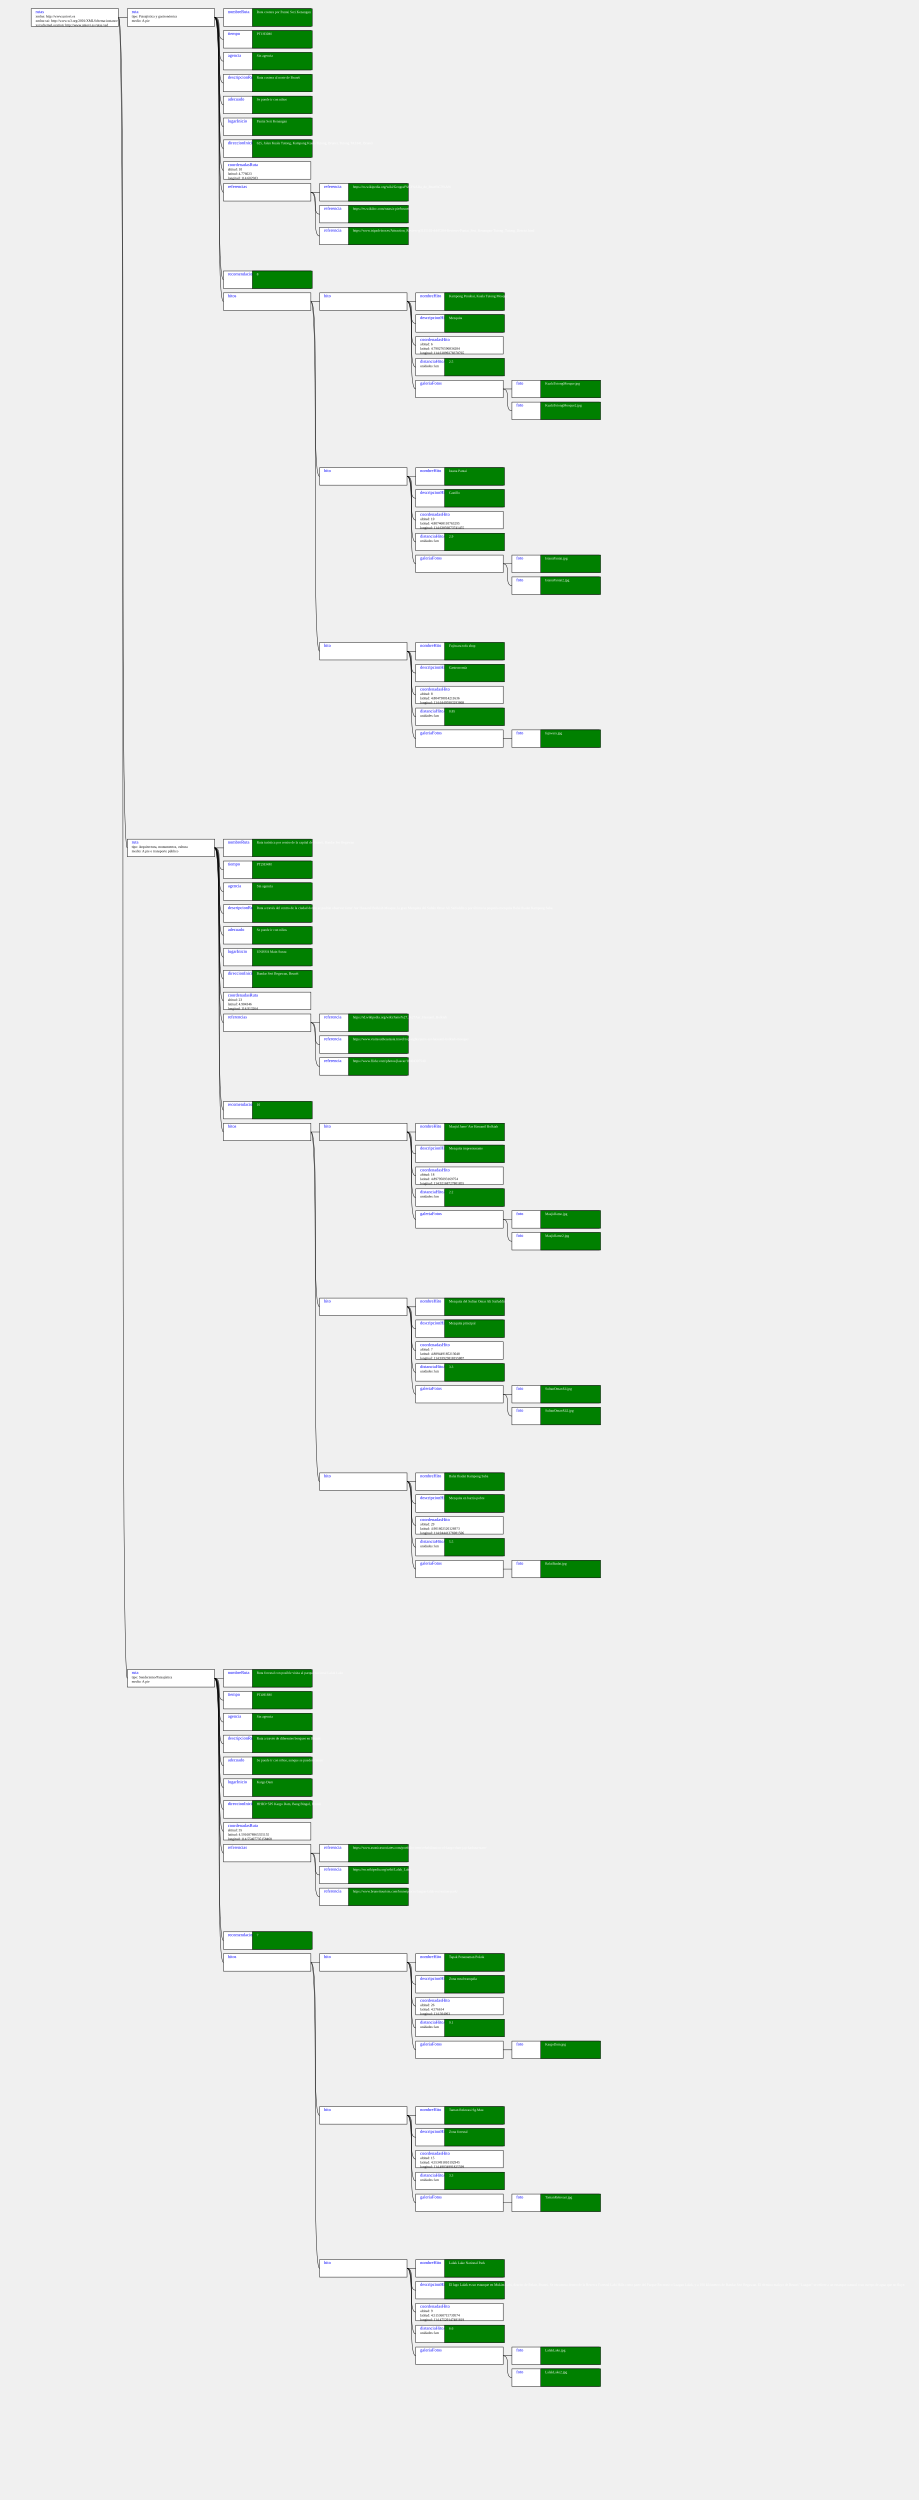
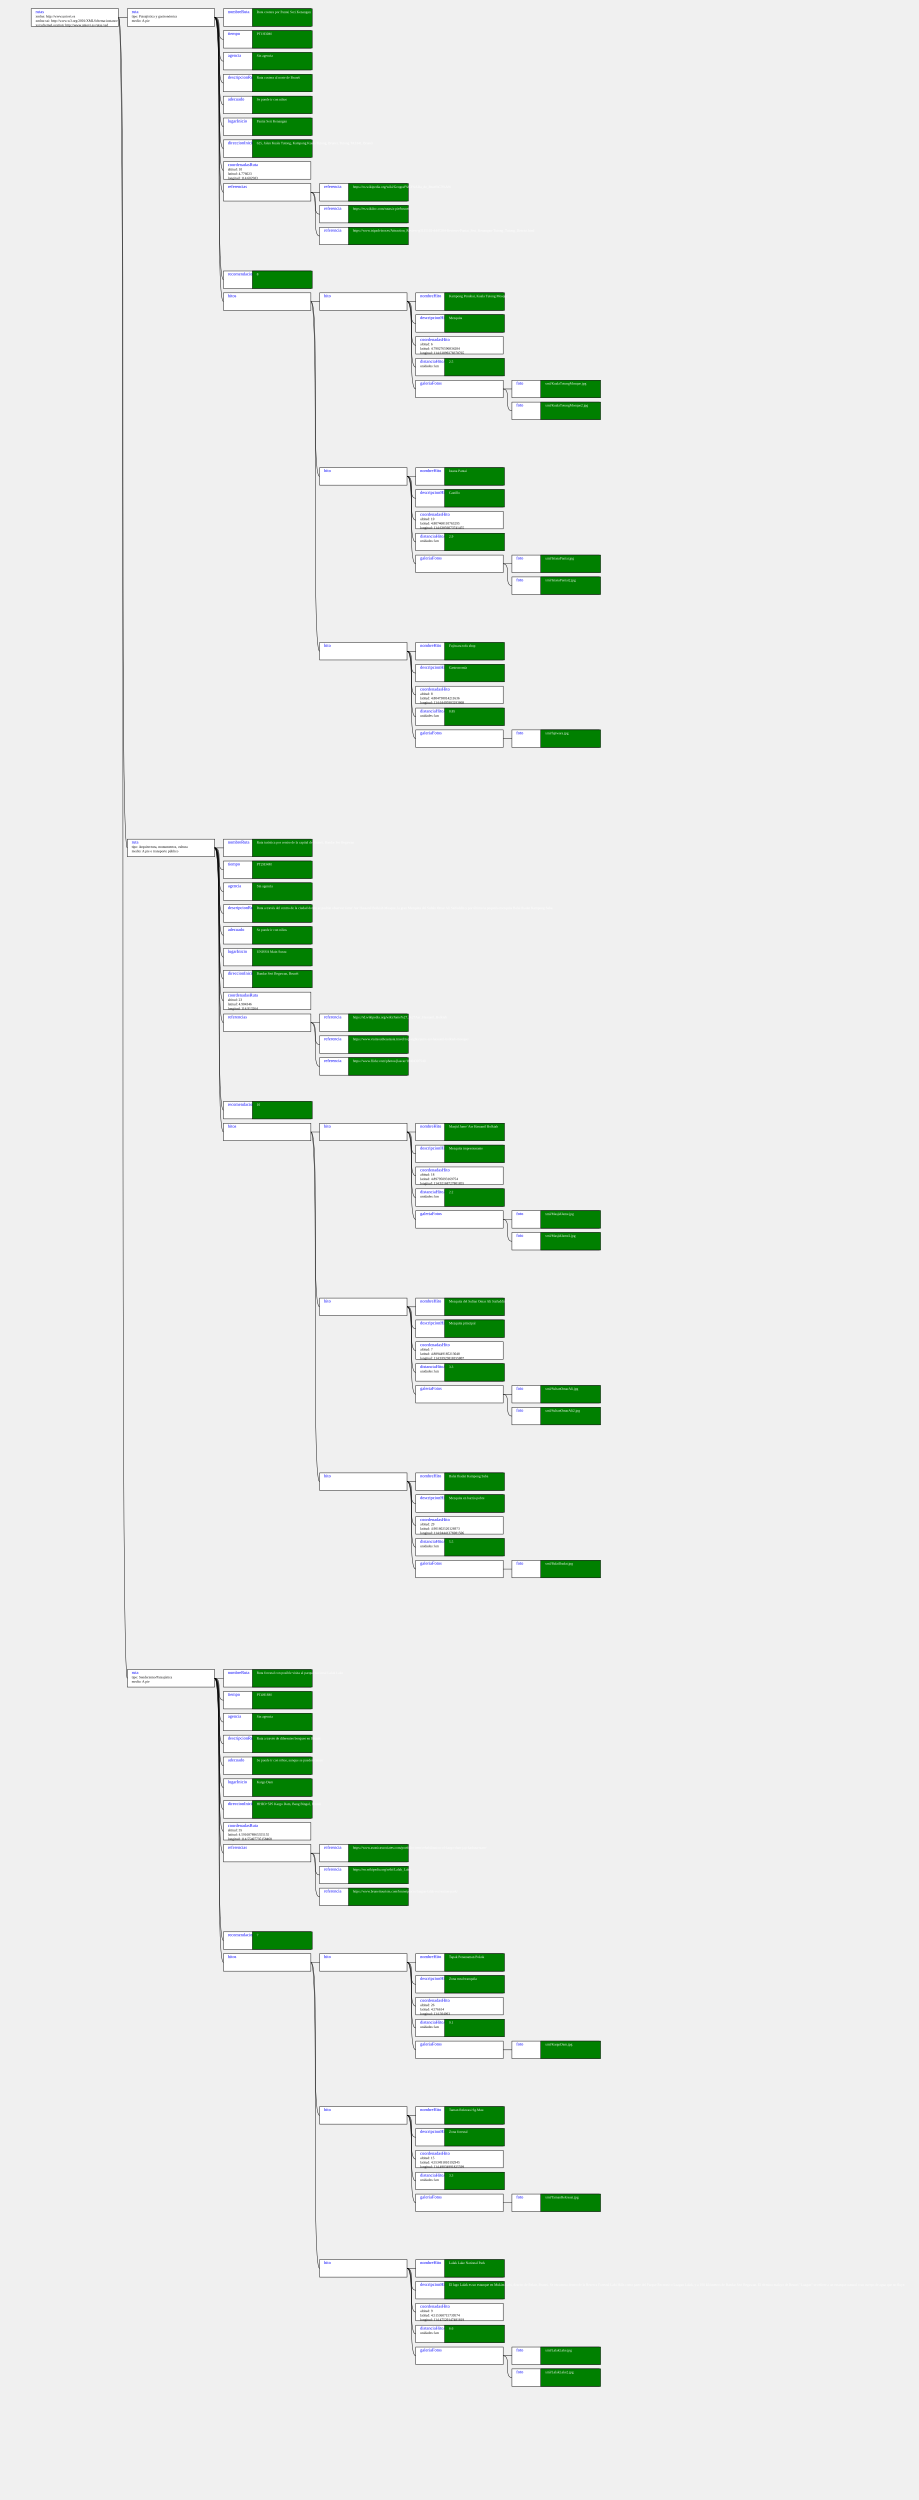
<svg xmlns="http://www.w3.org/2000/svg" width="auto" height="5720" style="overflow:visible " version="1.1">
  <rect x="20" y="20" width="200" height="40" style="fill:white;stroke:black;stroke-width:1" />
  <text x="30" y="30" font-size="10" style="fill:blue">rutas</text>
  <text x="30" y="40" font-size="8" style="fill:black">xmlns: http://www.uniovi.es</text>
  <text x="30" y="50" font-size="8" style="fill:black">xmlns:xsi: http://www.w3.org/2001/XMLSchema-instance</text>
  <text x="30" y="60" font-size="8" style="fill:black">xsi:schemaLocation: http://www.uniovi.es rutas.xsd</text>
  <rect x="240" y="20" width="200" height="40" style="fill:white;stroke:black;stroke-width:1" />
  <text x="250" y="30" font-size="10" style="fill:blue">ruta</text>
  <path d="M220 40 C240 40 220 40 240 40" style="fill:transparent;stroke:black" />
  <text x="250" y="40" font-size="8" style="fill:black">tipo: Paisajística y gastronómica</text>
  <text x="250" y="50" font-size="8" style="fill:black">medio: A pie</text>
  <rect x="460" y="20" width="200" height="40" style="fill:white;stroke:black;stroke-width:1" />
  <text x="470" y="30" font-size="10" style="fill:blue">nombreRuta</text>
  <path d="M440 40 C460 40 440 40 460 40" style="fill:transparent;stroke:black" />
  <rect x="526" y="20" width="137" height="40" style="fill:green;stroke:black;stroke-width:1" />
  <text x="536" y="30" font-size="8" style="fill:white">Ruta costera por Pantai Seri Kenangan</text>
  <rect x="460" y="70" width="200" height="40" style="fill:white;stroke:black;stroke-width:1" />
  <text x="470" y="80" font-size="10" style="fill:blue">tiempo</text>
  <path d="M440 40 C460 40 440 90 460 90" style="fill:transparent;stroke:black" />
  <rect x="526" y="70" width="137" height="40" style="fill:green;stroke:black;stroke-width:1" />
  <text x="536" y="80" font-size="8" style="fill:white">PT1H30M</text>
  <rect x="460" y="120" width="200" height="40" style="fill:white;stroke:black;stroke-width:1" />
  <text x="470" y="130" font-size="10" style="fill:blue">agencia</text>
  <path d="M440 40 C460 40 440 140 460 140" style="fill:transparent;stroke:black" />
  <rect x="526" y="120" width="137" height="40" style="fill:green;stroke:black;stroke-width:1" />
  <text x="536" y="130" font-size="8" style="fill:white">Sin agencia</text>
  <rect x="460" y="170" width="200" height="40" style="fill:white;stroke:black;stroke-width:1" />
  <text x="470" y="180" font-size="10" style="fill:blue">descripcionRuta</text>
  <path d="M440 40 C460 40 440 190 460 190" style="fill:transparent;stroke:black" />
  <rect x="526" y="170" width="137" height="40" style="fill:green;stroke:black;stroke-width:1" />
  <text x="536" y="180" font-size="8" style="fill:white">Ruta costera al norte de Brunéi</text>
  <rect x="460" y="220" width="200" height="40" style="fill:white;stroke:black;stroke-width:1" />
  <text x="470" y="230" font-size="10" style="fill:blue">adecuado</text>
  <path d="M440 40 C460 40 440 240 460 240" style="fill:transparent;stroke:black" />
  <rect x="526" y="220" width="137" height="40" style="fill:green;stroke:black;stroke-width:1" />
  <text x="536" y="230" font-size="8" style="fill:white">Se puede ir con niños</text>
  <rect x="460" y="270" width="200" height="40" style="fill:white;stroke:black;stroke-width:1" />
  <text x="470" y="280" font-size="10" style="fill:blue">lugarInicio</text>
  <path d="M440 40 C460 40 440 290 460 290" style="fill:transparent;stroke:black" />
  <rect x="526" y="270" width="137" height="40" style="fill:green;stroke:black;stroke-width:1" />
  <text x="536" y="280" font-size="8" style="fill:white">Pantai Seri Kenangan</text>
  <rect x="460" y="320" width="200" height="40" style="fill:white;stroke:black;stroke-width:1" />
  <text x="470" y="330" font-size="10" style="fill:blue">direccionInicio</text>
  <path d="M440 40 C460 40 440 340 460 340" style="fill:transparent;stroke:black" />
  <rect x="526" y="320" width="137" height="40" style="fill:green;stroke:black;stroke-width:1" />
  <text x="536" y="330" font-size="8" style="fill:white">625, Jalan Kuala Tutong, Kampong Kuala Tutong, Brunei, Tutong TA3341, Brunéi</text>
  <rect x="460" y="370" width="200" height="40" style="fill:white;stroke:black;stroke-width:1" />
  <text x="470" y="380" font-size="10" style="fill:blue">coordenadasRuta</text>
  <path d="M440 40 C460 40 440 390 460 390" style="fill:transparent;stroke:black" />
  <text x="470" y="390" font-size="8" style="fill:black">altitud: 10</text>
  <text x="470" y="400" font-size="8" style="fill:black">latitud: 4.776023</text>
  <text x="470" y="410" font-size="8" style="fill:black">longitud: 114.602583</text>
  <rect x="460" y="420" width="200" height="40" style="fill:white;stroke:black;stroke-width:1" />
  <text x="470" y="430" font-size="10" style="fill:blue">referencias</text>
  <path d="M440 40 C460 40 440 440 460 440" style="fill:transparent;stroke:black" />
  <rect x="680" y="420" width="200" height="40" style="fill:white;stroke:black;stroke-width:1" />
  <text x="690" y="430" font-size="10" style="fill:blue">referencia</text>
  <path d="M660 440 C680 440 660 440 680 440" style="fill:transparent;stroke:black" />
  <rect x="746" y="420" width="137" height="40" style="fill:green;stroke:black;stroke-width:1" />
  <text x="756" y="430" font-size="8" style="fill:white">https://es.wikipedia.org/wiki/Geograf%C3%ADa_de_Brun%C3%A9i</text>
  <rect x="680" y="470" width="200" height="40" style="fill:white;stroke:black;stroke-width:1" />
  <text x="690" y="480" font-size="10" style="fill:blue">referencia</text>
  <path d="M660 440 C680 440 660 490 680 490" style="fill:transparent;stroke:black" />
  <rect x="746" y="470" width="137" height="40" style="fill:green;stroke:black;stroke-width:1" />
  <text x="756" y="480" font-size="8" style="fill:white">https://es.wikiloc.com/rutas/a-pie/brunei</text>
  <rect x="680" y="520" width="200" height="40" style="fill:white;stroke:black;stroke-width:1" />
  <text x="690" y="530" font-size="10" style="fill:blue">referencia</text>
  <path d="M660 440 C680 440 660 540 680 540" style="fill:transparent;stroke:black" />
  <rect x="746" y="520" width="137" height="40" style="fill:green;stroke:black;stroke-width:1" />
  <text x="756" y="530" font-size="8" style="fill:white">https://www.tripadvisor.es/Attraction_Review-g3135192-d447284-Reviews-Pantai_Seri_Kenangan-Tutong_Tutong_District.html</text>
  <rect x="460" y="620" width="200" height="40" style="fill:white;stroke:black;stroke-width:1" />
  <text x="470" y="630" font-size="10" style="fill:blue">recomendacion</text>
  <path d="M440 40 C460 40 440 640 460 640" style="fill:transparent;stroke:black" />
  <rect x="526" y="620" width="137" height="40" style="fill:green;stroke:black;stroke-width:1" />
  <text x="536" y="630" font-size="8" style="fill:white">8</text>
  <rect x="460" y="670" width="200" height="40" style="fill:white;stroke:black;stroke-width:1" />
  <text x="470" y="680" font-size="10" style="fill:blue">hitos</text>
  <path d="M440 40 C460 40 440 690 460 690" style="fill:transparent;stroke:black" />
  <rect x="680" y="670" width="200" height="40" style="fill:white;stroke:black;stroke-width:1" />
  <text x="690" y="680" font-size="10" style="fill:blue">hito</text>
  <path d="M660 690 C680 690 660 690 680 690" style="fill:transparent;stroke:black" />
  <rect x="900" y="670" width="200" height="40" style="fill:white;stroke:black;stroke-width:1" />
  <text x="910" y="680" font-size="10" style="fill:blue">nombreHito</text>
  <path d="M880 690 C900 690 880 690 900 690" style="fill:transparent;stroke:black" />
  <rect x="966" y="670" width="137" height="40" style="fill:green;stroke:black;stroke-width:1" />
  <text x="976" y="680" font-size="8" style="fill:white">Kampong Penabai, Kuala Tutong Mosque</text>
  <rect x="900" y="720" width="200" height="40" style="fill:white;stroke:black;stroke-width:1" />
  <text x="910" y="730" font-size="10" style="fill:blue">descripcionHito</text>
  <path d="M880 690 C900 690 880 740 900 740" style="fill:transparent;stroke:black" />
  <rect x="966" y="720" width="137" height="40" style="fill:green;stroke:black;stroke-width:1" />
  <text x="976" y="730" font-size="8" style="fill:white">Mezquita</text>
  <rect x="900" y="770" width="200" height="40" style="fill:white;stroke:black;stroke-width:1" />
  <text x="910" y="780" font-size="10" style="fill:blue">coordenadasHito</text>
  <path d="M880 690 C900 690 880 790 900 790" style="fill:transparent;stroke:black" />
  <text x="910" y="790" font-size="8" style="fill:black">altitud: 6</text>
  <text x="910" y="800" font-size="8" style="fill:black">latitud: 4.790276596834284</text>
  <text x="910" y="810" font-size="8" style="fill:black">longitud: 114.61899278378765</text>
  <rect x="900" y="820" width="200" height="40" style="fill:white;stroke:black;stroke-width:1" />
  <text x="910" y="830" font-size="10" style="fill:blue">distanciaHitoAnterior</text>
  <path d="M880 690 C900 690 880 840 900 840" style="fill:transparent;stroke:black" />
  <text x="910" y="840" font-size="8" style="fill:black">unidades: km</text>
  <rect x="966" y="820" width="137" height="40" style="fill:green;stroke:black;stroke-width:1" />
  <text x="976" y="830" font-size="8" style="fill:white">2.5</text>
  <rect x="900" y="870" width="200" height="40" style="fill:white;stroke:black;stroke-width:1" />
  <text x="910" y="880" font-size="10" style="fill:blue">galeriaFotos</text>
  <path d="M880 690 C900 690 880 890 900 890" style="fill:transparent;stroke:black" />
  <rect x="1120" y="870" width="200" height="40" style="fill:white;stroke:black;stroke-width:1" />
  <text x="1130" y="880" font-size="10" style="fill:blue">foto</text>
  <path d="M1100 890 C1120 890 1100 890 1120 890" style="fill:transparent;stroke:black" />
  <rect x="1186" y="870" width="137" height="40" style="fill:green;stroke:black;stroke-width:1" />
-   <text x="1196" y="880" font-size="8" style="fill:white">KualaTotongMosque.jpg</text>
+   <text x="1196" y="880" font-size="8" style="fill:white">xml/KualaTotongMosque.jpg</text>
  <rect x="1120" y="920" width="200" height="40" style="fill:white;stroke:black;stroke-width:1" />
  <text x="1130" y="930" font-size="10" style="fill:blue">foto</text>
  <path d="M1100 890 C1120 890 1100 940 1120 940" style="fill:transparent;stroke:black" />
  <rect x="1186" y="920" width="137" height="40" style="fill:green;stroke:black;stroke-width:1" />
-   <text x="1196" y="930" font-size="8" style="fill:white">KualaTotongMosque2.jpg</text>
+   <text x="1196" y="930" font-size="8" style="fill:white">xml/KualaTotongMosque2.jpg</text>
  <rect x="680" y="1070" width="200" height="40" style="fill:white;stroke:black;stroke-width:1" />
  <text x="690" y="1080" font-size="10" style="fill:blue">hito</text>
  <path d="M660 690 C680 690 660 1090 680 1090" style="fill:transparent;stroke:black" />
  <rect x="900" y="1070" width="200" height="40" style="fill:white;stroke:black;stroke-width:1" />
  <text x="910" y="1080" font-size="10" style="fill:blue">nombreHito</text>
  <path d="M880 1090 C900 1090 880 1090 900 1090" style="fill:transparent;stroke:black" />
  <rect x="966" y="1070" width="137" height="40" style="fill:green;stroke:black;stroke-width:1" />
  <text x="976" y="1080" font-size="8" style="fill:white">Istana Pantai</text>
  <rect x="900" y="1120" width="200" height="40" style="fill:white;stroke:black;stroke-width:1" />
  <text x="910" y="1130" font-size="10" style="fill:blue">descripcionHito</text>
  <path d="M880 1090 C900 1090 880 1140 900 1140" style="fill:transparent;stroke:black" />
  <rect x="966" y="1120" width="137" height="40" style="fill:green;stroke:black;stroke-width:1" />
  <text x="976" y="1130" font-size="8" style="fill:white">Castillo</text>
  <rect x="900" y="1170" width="200" height="40" style="fill:white;stroke:black;stroke-width:1" />
  <text x="910" y="1180" font-size="10" style="fill:blue">coordenadasHito</text>
  <path d="M880 1090 C900 1090 880 1190 900 1190" style="fill:transparent;stroke:black" />
  <text x="910" y="1190" font-size="8" style="fill:black">altitud: 10</text>
  <text x="910" y="1200" font-size="8" style="fill:black">latitud: 4.807468110763295</text>
  <text x="910" y="1210" font-size="8" style="fill:black">longitud: 114.63856073741455</text>
  <rect x="900" y="1220" width="200" height="40" style="fill:white;stroke:black;stroke-width:1" />
  <text x="910" y="1230" font-size="10" style="fill:blue">distanciaHitoAnterior</text>
  <path d="M880 1090 C900 1090 880 1240 900 1240" style="fill:transparent;stroke:black" />
  <text x="910" y="1240" font-size="8" style="fill:black">unidades: km</text>
  <rect x="966" y="1220" width="137" height="40" style="fill:green;stroke:black;stroke-width:1" />
  <text x="976" y="1230" font-size="8" style="fill:white">2.9</text>
  <rect x="900" y="1270" width="200" height="40" style="fill:white;stroke:black;stroke-width:1" />
  <text x="910" y="1280" font-size="10" style="fill:blue">galeriaFotos</text>
  <path d="M880 1090 C900 1090 880 1290 900 1290" style="fill:transparent;stroke:black" />
  <rect x="1120" y="1270" width="200" height="40" style="fill:white;stroke:black;stroke-width:1" />
  <text x="1130" y="1280" font-size="10" style="fill:blue">foto</text>
  <path d="M1100 1290 C1120 1290 1100 1290 1120 1290" style="fill:transparent;stroke:black" />
  <rect x="1186" y="1270" width="137" height="40" style="fill:green;stroke:black;stroke-width:1" />
-   <text x="1196" y="1280" font-size="8" style="fill:white">IstanaPantai.jpg</text>
+   <text x="1196" y="1280" font-size="8" style="fill:white">xml/IstanaPantai.jpg</text>
  <rect x="1120" y="1320" width="200" height="40" style="fill:white;stroke:black;stroke-width:1" />
  <text x="1130" y="1330" font-size="10" style="fill:blue">foto</text>
  <path d="M1100 1290 C1120 1290 1100 1340 1120 1340" style="fill:transparent;stroke:black" />
  <rect x="1186" y="1320" width="137" height="40" style="fill:green;stroke:black;stroke-width:1" />
-   <text x="1196" y="1330" font-size="8" style="fill:white">IstanaPantai2.jpg</text>
+   <text x="1196" y="1330" font-size="8" style="fill:white">xml/IstanaPantai2.jpg</text>
  <rect x="680" y="1470" width="200" height="40" style="fill:white;stroke:black;stroke-width:1" />
  <text x="690" y="1480" font-size="10" style="fill:blue">hito</text>
  <path d="M660 690 C680 690 660 1490 680 1490" style="fill:transparent;stroke:black" />
  <rect x="900" y="1470" width="200" height="40" style="fill:white;stroke:black;stroke-width:1" />
  <text x="910" y="1480" font-size="10" style="fill:blue">nombreHito</text>
  <path d="M880 1490 C900 1490 880 1490 900 1490" style="fill:transparent;stroke:black" />
  <rect x="966" y="1470" width="137" height="40" style="fill:green;stroke:black;stroke-width:1" />
  <text x="976" y="1480" font-size="8" style="fill:white">Fujiwara tofu shop</text>
  <rect x="900" y="1520" width="200" height="40" style="fill:white;stroke:black;stroke-width:1" />
  <text x="910" y="1530" font-size="10" style="fill:blue">descripcionHito</text>
  <path d="M880 1490 C900 1490 880 1540 900 1540" style="fill:transparent;stroke:black" />
  <rect x="966" y="1520" width="137" height="40" style="fill:green;stroke:black;stroke-width:1" />
  <text x="976" y="1530" font-size="8" style="fill:white">Gastronomía</text>
  <rect x="900" y="1570" width="200" height="40" style="fill:white;stroke:black;stroke-width:1" />
  <text x="910" y="1580" font-size="10" style="fill:blue">coordenadasHito</text>
  <path d="M880 1490 C900 1490 880 1590 900 1590" style="fill:transparent;stroke:black" />
  <text x="910" y="1590" font-size="8" style="fill:black">altitud: 8</text>
  <text x="910" y="1600" font-size="8" style="fill:black">latitud: 4.804738014211636</text>
  <text x="910" y="1610" font-size="8" style="fill:black">longitud: 114.64495983293868</text>
  <rect x="900" y="1620" width="200" height="40" style="fill:white;stroke:black;stroke-width:1" />
  <text x="910" y="1630" font-size="10" style="fill:blue">distanciaHitoAnterior</text>
  <path d="M880 1490 C900 1490 880 1640 900 1640" style="fill:transparent;stroke:black" />
  <text x="910" y="1640" font-size="8" style="fill:black">unidades: km</text>
  <rect x="966" y="1620" width="137" height="40" style="fill:green;stroke:black;stroke-width:1" />
  <text x="976" y="1630" font-size="8" style="fill:white">0.85</text>
  <rect x="900" y="1670" width="200" height="40" style="fill:white;stroke:black;stroke-width:1" />
  <text x="910" y="1680" font-size="10" style="fill:blue">galeriaFotos</text>
  <path d="M880 1490 C900 1490 880 1690 900 1690" style="fill:transparent;stroke:black" />
  <rect x="1120" y="1670" width="200" height="40" style="fill:white;stroke:black;stroke-width:1" />
  <text x="1130" y="1680" font-size="10" style="fill:blue">foto</text>
  <path d="M1100 1690 C1120 1690 1100 1690 1120 1690" style="fill:transparent;stroke:black" />
  <rect x="1186" y="1670" width="137" height="40" style="fill:green;stroke:black;stroke-width:1" />
-   <text x="1196" y="1680" font-size="8" style="fill:white">fujiwara.jpg</text>
+   <text x="1196" y="1680" font-size="8" style="fill:white">xml/fujiwara.jpg</text>
  <rect x="240" y="1920" width="200" height="40" style="fill:white;stroke:black;stroke-width:1" />
  <text x="250" y="1930" font-size="10" style="fill:blue">ruta</text>
  <path d="M220 40 C240 40 220 1940 240 1940" style="fill:transparent;stroke:black" />
  <text x="250" y="1940" font-size="8" style="fill:black">tipo: Arquitectura, monumentos, cultura</text>
  <text x="250" y="1950" font-size="8" style="fill:black">medio: A pie o transporte público</text>
  <rect x="460" y="1920" width="200" height="40" style="fill:white;stroke:black;stroke-width:1" />
  <text x="470" y="1930" font-size="10" style="fill:blue">nombreRuta</text>
  <path d="M440 1940 C460 1940 440 1940 460 1940" style="fill:transparent;stroke:black" />
  <rect x="526" y="1920" width="137" height="40" style="fill:green;stroke:black;stroke-width:1" />
  <text x="536" y="1930" font-size="8" style="fill:white">Ruta turística por centro de la capital de Brunéi, Bandar Ser Begawan</text>
  <rect x="460" y="1970" width="200" height="40" style="fill:white;stroke:black;stroke-width:1" />
  <text x="470" y="1980" font-size="10" style="fill:blue">tiempo</text>
  <path d="M440 1940 C460 1940 440 1990 460 1990" style="fill:transparent;stroke:black" />
  <rect x="526" y="1970" width="137" height="40" style="fill:green;stroke:black;stroke-width:1" />
  <text x="536" y="1980" font-size="8" style="fill:white">PT2H34M</text>
  <rect x="460" y="2020" width="200" height="40" style="fill:white;stroke:black;stroke-width:1" />
  <text x="470" y="2030" font-size="10" style="fill:blue">agencia</text>
  <path d="M440 1940 C460 1940 440 2040 460 2040" style="fill:transparent;stroke:black" />
  <rect x="526" y="2020" width="137" height="40" style="fill:green;stroke:black;stroke-width:1" />
  <text x="536" y="2030" font-size="8" style="fill:white">Sin agencia</text>
  <rect x="460" y="2070" width="200" height="40" style="fill:white;stroke:black;stroke-width:1" />
  <text x="470" y="2080" font-size="10" style="fill:blue">descripcionRuta</text>
  <path d="M440 1940 C460 1940 440 2090 460 2090" style="fill:transparent;stroke:black" />
  <rect x="526" y="2070" width="137" height="40" style="fill:green;stroke:black;stroke-width:1" />
  <text x="536" y="2080" font-size="8" style="fill:white">Ruta a través del centro de la ciudad donde se podrán observar Jame' Asr Hassanil Bolkiah Mosque, la gran Mezquita del Sultán Omar Ali Saifuddin y por último la pequeña mezquita Balai Ibadat Kampong Saba.</text>
  <rect x="460" y="2120" width="200" height="40" style="fill:white;stroke:black;stroke-width:1" />
  <text x="470" y="2130" font-size="10" style="fill:blue">adecuado</text>
  <path d="M440 1940 C460 1940 440 2140 460 2140" style="fill:transparent;stroke:black" />
  <rect x="526" y="2120" width="137" height="40" style="fill:green;stroke:black;stroke-width:1" />
  <text x="536" y="2130" font-size="8" style="fill:white">Se puede ir con niños</text>
  <rect x="460" y="2170" width="200" height="40" style="fill:white;stroke:black;stroke-width:1" />
  <text x="470" y="2180" font-size="10" style="fill:blue">lugarInicio</text>
  <path d="M440 1940 C460 1940 440 2190 460 2190" style="fill:transparent;stroke:black" />
  <rect x="526" y="2170" width="137" height="40" style="fill:green;stroke:black;stroke-width:1" />
  <text x="536" y="2180" font-size="8" style="fill:white">UNISSA Main Surau</text>
  <rect x="460" y="2220" width="200" height="40" style="fill:white;stroke:black;stroke-width:1" />
  <text x="470" y="2230" font-size="10" style="fill:blue">direccionInicio</text>
  <path d="M440 1940 C460 1940 440 2240 460 2240" style="fill:transparent;stroke:black" />
  <rect x="526" y="2220" width="137" height="40" style="fill:green;stroke:black;stroke-width:1" />
  <text x="536" y="2230" font-size="8" style="fill:white">Bandar Seri Begawan, Brunéi</text>
  <rect x="460" y="2270" width="200" height="40" style="fill:white;stroke:black;stroke-width:1" />
  <text x="470" y="2280" font-size="10" style="fill:blue">coordenadasRuta</text>
  <path d="M440 1940 C460 1940 440 2290 460 2290" style="fill:transparent;stroke:black" />
  <text x="470" y="2290" font-size="8" style="fill:black">altitud: 23</text>
  <text x="470" y="2300" font-size="8" style="fill:black">latitud: 4.904346</text>
  <text x="470" y="2310" font-size="8" style="fill:black">longitud: 114.913264</text>
  <rect x="460" y="2320" width="200" height="40" style="fill:white;stroke:black;stroke-width:1" />
  <text x="470" y="2330" font-size="10" style="fill:blue">referencias</text>
  <path d="M440 1940 C460 1940 440 2340 460 2340" style="fill:transparent;stroke:black" />
  <rect x="680" y="2320" width="200" height="40" style="fill:white;stroke:black;stroke-width:1" />
  <text x="690" y="2330" font-size="10" style="fill:blue">referencia</text>
  <path d="M660 2340 C680 2340 660 2340 680 2340" style="fill:transparent;stroke:black" />
  <rect x="746" y="2320" width="137" height="40" style="fill:green;stroke:black;stroke-width:1" />
  <text x="756" y="2330" font-size="8" style="fill:white">https://id.wikipedia.org/wiki/Jame%27_%27Asr_Hassanil_Bolkiah</text>
  <rect x="680" y="2370" width="200" height="40" style="fill:white;stroke:black;stroke-width:1" />
  <text x="690" y="2380" font-size="10" style="fill:blue">referencia</text>
  <path d="M660 2340 C680 2340 660 2390 680 2390" style="fill:transparent;stroke:black" />
  <rect x="746" y="2370" width="137" height="40" style="fill:green;stroke:black;stroke-width:1" />
  <text x="756" y="2380" font-size="8" style="fill:white">https://www.visitsoutheastasia.travel/top-sights/jame-asr-hassanil-bolkiah-mosque/</text>
  <rect x="680" y="2420" width="200" height="40" style="fill:white;stroke:black;stroke-width:1" />
  <text x="690" y="2430" font-size="10" style="fill:blue">referencia</text>
  <path d="M660 2340 C680 2340 660 2440 680 2440" style="fill:transparent;stroke:black" />
  <rect x="746" y="2420" width="137" height="40" style="fill:green;stroke:black;stroke-width:1" />
  <text x="756" y="2430" font-size="8" style="fill:white">https://www.flickr.com/photos/jlascar/18404307540</text>
  <rect x="460" y="2520" width="200" height="40" style="fill:white;stroke:black;stroke-width:1" />
  <text x="470" y="2530" font-size="10" style="fill:blue">recomendacion</text>
  <path d="M440 1940 C460 1940 440 2540 460 2540" style="fill:transparent;stroke:black" />
  <rect x="526" y="2520" width="137" height="40" style="fill:green;stroke:black;stroke-width:1" />
  <text x="536" y="2530" font-size="8" style="fill:white">10</text>
  <rect x="460" y="2570" width="200" height="40" style="fill:white;stroke:black;stroke-width:1" />
  <text x="470" y="2580" font-size="10" style="fill:blue">hitos</text>
  <path d="M440 1940 C460 1940 440 2590 460 2590" style="fill:transparent;stroke:black" />
  <rect x="680" y="2570" width="200" height="40" style="fill:white;stroke:black;stroke-width:1" />
  <text x="690" y="2580" font-size="10" style="fill:blue">hito</text>
  <path d="M660 2590 C680 2590 660 2590 680 2590" style="fill:transparent;stroke:black" />
  <rect x="900" y="2570" width="200" height="40" style="fill:white;stroke:black;stroke-width:1" />
  <text x="910" y="2580" font-size="10" style="fill:blue">nombreHito</text>
  <path d="M880 2590 C900 2590 880 2590 900 2590" style="fill:transparent;stroke:black" />
  <rect x="966" y="2570" width="137" height="40" style="fill:green;stroke:black;stroke-width:1" />
  <text x="976" y="2580" font-size="8" style="fill:white">Masjid Jame' Asr Hassanil Bolkiah</text>
  <rect x="900" y="2620" width="200" height="40" style="fill:white;stroke:black;stroke-width:1" />
  <text x="910" y="2630" font-size="10" style="fill:blue">descripcionHito</text>
  <path d="M880 2590 C900 2590 880 2640 900 2640" style="fill:transparent;stroke:black" />
  <rect x="966" y="2620" width="137" height="40" style="fill:green;stroke:black;stroke-width:1" />
  <text x="976" y="2630" font-size="8" style="fill:white">Mezquita impresionante</text>
  <rect x="900" y="2670" width="200" height="40" style="fill:white;stroke:black;stroke-width:1" />
  <text x="910" y="2680" font-size="10" style="fill:blue">coordenadasHito</text>
  <path d="M880 2590 C900 2590 880 2690 900 2690" style="fill:transparent;stroke:black" />
  <text x="910" y="2690" font-size="8" style="fill:black">altitud: 18</text>
  <text x="910" y="2700" font-size="8" style="fill:black">latitud: 4.89795093169754</text>
  <text x="910" y="2710" font-size="8" style="fill:black">longitud: 114.92168727801855</text>
  <rect x="900" y="2720" width="200" height="40" style="fill:white;stroke:black;stroke-width:1" />
  <text x="910" y="2730" font-size="10" style="fill:blue">distanciaHitoAnterior</text>
  <path d="M880 2590 C900 2590 880 2740 900 2740" style="fill:transparent;stroke:black" />
  <text x="910" y="2740" font-size="8" style="fill:black">unidades: km</text>
  <rect x="966" y="2720" width="137" height="40" style="fill:green;stroke:black;stroke-width:1" />
  <text x="976" y="2730" font-size="8" style="fill:white">2.2</text>
  <rect x="900" y="2770" width="200" height="40" style="fill:white;stroke:black;stroke-width:1" />
  <text x="910" y="2780" font-size="10" style="fill:blue">galeriaFotos</text>
  <path d="M880 2590 C900 2590 880 2790 900 2790" style="fill:transparent;stroke:black" />
  <rect x="1120" y="2770" width="200" height="40" style="fill:white;stroke:black;stroke-width:1" />
  <text x="1130" y="2780" font-size="10" style="fill:blue">foto</text>
  <path d="M1100 2790 C1120 2790 1100 2790 1120 2790" style="fill:transparent;stroke:black" />
  <rect x="1186" y="2770" width="137" height="40" style="fill:green;stroke:black;stroke-width:1" />
-   <text x="1196" y="2780" font-size="8" style="fill:white">MasjidJame.jpg</text>
+   <text x="1196" y="2780" font-size="8" style="fill:white">xml/MasjidJame.jpg</text>
  <rect x="1120" y="2820" width="200" height="40" style="fill:white;stroke:black;stroke-width:1" />
  <text x="1130" y="2830" font-size="10" style="fill:blue">foto</text>
  <path d="M1100 2790 C1120 2790 1100 2840 1120 2840" style="fill:transparent;stroke:black" />
  <rect x="1186" y="2820" width="137" height="40" style="fill:green;stroke:black;stroke-width:1" />
-   <text x="1196" y="2830" font-size="8" style="fill:white">MasjidJame2.jpg</text>
+   <text x="1196" y="2830" font-size="8" style="fill:white">xml/MasjidJame2.jpg</text>
  <rect x="680" y="2970" width="200" height="40" style="fill:white;stroke:black;stroke-width:1" />
  <text x="690" y="2980" font-size="10" style="fill:blue">hito</text>
  <path d="M660 2590 C680 2590 660 2990 680 2990" style="fill:transparent;stroke:black" />
  <rect x="900" y="2970" width="200" height="40" style="fill:white;stroke:black;stroke-width:1" />
  <text x="910" y="2980" font-size="10" style="fill:blue">nombreHito</text>
  <path d="M880 2990 C900 2990 880 2990 900 2990" style="fill:transparent;stroke:black" />
  <rect x="966" y="2970" width="137" height="40" style="fill:green;stroke:black;stroke-width:1" />
  <text x="976" y="2980" font-size="8" style="fill:white">Mezquita del Sultan Omar Ali Saifuddin</text>
  <rect x="900" y="3020" width="200" height="40" style="fill:white;stroke:black;stroke-width:1" />
  <text x="910" y="3030" font-size="10" style="fill:blue">descripcionHito</text>
  <path d="M880 2990 C900 2990 880 3040 900 3040" style="fill:transparent;stroke:black" />
  <rect x="966" y="3020" width="137" height="40" style="fill:green;stroke:black;stroke-width:1" />
  <text x="976" y="3030" font-size="8" style="fill:white">Mezquita principal</text>
  <rect x="900" y="3070" width="200" height="40" style="fill:white;stroke:black;stroke-width:1" />
  <text x="910" y="3080" font-size="10" style="fill:blue">coordenadasHito</text>
  <path d="M880 2990 C900 2990 880 3090 900 3090" style="fill:transparent;stroke:black" />
  <text x="910" y="3090" font-size="8" style="fill:black">altitud: 7</text>
  <text x="910" y="3100" font-size="8" style="fill:black">latitud: 4.889449185213048</text>
  <text x="910" y="3110" font-size="8" style="fill:black">longitud: 114.93923818155807</text>
  <rect x="900" y="3120" width="200" height="40" style="fill:white;stroke:black;stroke-width:1" />
  <text x="910" y="3130" font-size="10" style="fill:blue">distanciaHitoAnterior</text>
  <path d="M880 2990 C900 2990 880 3140 900 3140" style="fill:transparent;stroke:black" />
  <text x="910" y="3140" font-size="8" style="fill:black">unidades: km</text>
  <rect x="966" y="3120" width="137" height="40" style="fill:green;stroke:black;stroke-width:1" />
  <text x="976" y="3130" font-size="8" style="fill:white">3.3</text>
  <rect x="900" y="3170" width="200" height="40" style="fill:white;stroke:black;stroke-width:1" />
  <text x="910" y="3180" font-size="10" style="fill:blue">galeriaFotos</text>
  <path d="M880 2990 C900 2990 880 3190 900 3190" style="fill:transparent;stroke:black" />
  <rect x="1120" y="3170" width="200" height="40" style="fill:white;stroke:black;stroke-width:1" />
  <text x="1130" y="3180" font-size="10" style="fill:blue">foto</text>
  <path d="M1100 3190 C1120 3190 1100 3190 1120 3190" style="fill:transparent;stroke:black" />
  <rect x="1186" y="3170" width="137" height="40" style="fill:green;stroke:black;stroke-width:1" />
-   <text x="1196" y="3180" font-size="8" style="fill:white">SultanOmarAli.jpg</text>
+   <text x="1196" y="3180" font-size="8" style="fill:white">xml/SultanOmarAli.jpg</text>
  <rect x="1120" y="3220" width="200" height="40" style="fill:white;stroke:black;stroke-width:1" />
  <text x="1130" y="3230" font-size="10" style="fill:blue">foto</text>
  <path d="M1100 3190 C1120 3190 1100 3240 1120 3240" style="fill:transparent;stroke:black" />
  <rect x="1186" y="3220" width="137" height="40" style="fill:green;stroke:black;stroke-width:1" />
-   <text x="1196" y="3230" font-size="8" style="fill:white">SultanOmarAli2.jpg</text>
+   <text x="1196" y="3230" font-size="8" style="fill:white">xml/SultanOmarAli2.jpg</text>
  <rect x="680" y="3370" width="200" height="40" style="fill:white;stroke:black;stroke-width:1" />
  <text x="690" y="3380" font-size="10" style="fill:blue">hito</text>
  <path d="M660 2590 C680 2590 660 3390 680 3390" style="fill:transparent;stroke:black" />
  <rect x="900" y="3370" width="200" height="40" style="fill:white;stroke:black;stroke-width:1" />
  <text x="910" y="3380" font-size="10" style="fill:blue">nombreHito</text>
  <path d="M880 3390 C900 3390 880 3390 900 3390" style="fill:transparent;stroke:black" />
  <rect x="966" y="3370" width="137" height="40" style="fill:green;stroke:black;stroke-width:1" />
  <text x="976" y="3380" font-size="8" style="fill:white">Balai Ibadat Kampong Saba</text>
  <rect x="900" y="3420" width="200" height="40" style="fill:white;stroke:black;stroke-width:1" />
  <text x="910" y="3430" font-size="10" style="fill:blue">descripcionHito</text>
  <path d="M880 3390 C900 3390 880 3440 900 3440" style="fill:transparent;stroke:black" />
  <rect x="966" y="3420" width="137" height="40" style="fill:green;stroke:black;stroke-width:1" />
  <text x="976" y="3430" font-size="8" style="fill:white">Mezquita en barrio pobre</text>
  <rect x="900" y="3470" width="200" height="40" style="fill:white;stroke:black;stroke-width:1" />
  <text x="910" y="3480" font-size="10" style="fill:blue">coordenadasHito</text>
  <path d="M880 3390 C900 3390 880 3490 900 3490" style="fill:transparent;stroke:black" />
  <text x="910" y="3490" font-size="8" style="fill:black">altitud: 29</text>
  <text x="910" y="3500" font-size="8" style="fill:black">latitud: 4.901602526126973</text>
  <text x="910" y="3510" font-size="8" style="fill:black">longitud: 114.94441376981506</text>
  <rect x="900" y="3520" width="200" height="40" style="fill:white;stroke:black;stroke-width:1" />
  <text x="910" y="3530" font-size="10" style="fill:blue">distanciaHitoAnterior</text>
  <path d="M880 3390 C900 3390 880 3540 900 3540" style="fill:transparent;stroke:black" />
  <text x="910" y="3540" font-size="8" style="fill:black">unidades: km</text>
  <rect x="966" y="3520" width="137" height="40" style="fill:green;stroke:black;stroke-width:1" />
  <text x="976" y="3530" font-size="8" style="fill:white">5.5</text>
  <rect x="900" y="3570" width="200" height="40" style="fill:white;stroke:black;stroke-width:1" />
  <text x="910" y="3580" font-size="10" style="fill:blue">galeriaFotos</text>
  <path d="M880 3390 C900 3390 880 3590 900 3590" style="fill:transparent;stroke:black" />
  <rect x="1120" y="3570" width="200" height="40" style="fill:white;stroke:black;stroke-width:1" />
  <text x="1130" y="3580" font-size="10" style="fill:blue">foto</text>
  <path d="M1100 3590 C1120 3590 1100 3590 1120 3590" style="fill:transparent;stroke:black" />
  <rect x="1186" y="3570" width="137" height="40" style="fill:green;stroke:black;stroke-width:1" />
-   <text x="1196" y="3580" font-size="8" style="fill:white">BalaiIbadat.jpg</text>
+   <text x="1196" y="3580" font-size="8" style="fill:white">xml/BalaiIbadat.jpg</text>
  <rect x="240" y="3820" width="200" height="40" style="fill:white;stroke:black;stroke-width:1" />
  <text x="250" y="3830" font-size="10" style="fill:blue">ruta</text>
  <path d="M220 40 C240 40 220 3840 240 3840" style="fill:transparent;stroke:black" />
  <text x="250" y="3840" font-size="8" style="fill:black">tipo: Senderismo/Paisajística</text>
  <text x="250" y="3850" font-size="8" style="fill:black">medio: A pie</text>
  <rect x="460" y="3820" width="200" height="40" style="fill:white;stroke:black;stroke-width:1" />
  <text x="470" y="3830" font-size="10" style="fill:blue">nombreRuta</text>
  <path d="M440 3840 C460 3840 440 3840 460 3840" style="fill:transparent;stroke:black" />
  <rect x="526" y="3820" width="137" height="40" style="fill:green;stroke:black;stroke-width:1" />
  <text x="536" y="3830" font-size="8" style="fill:white">Ruta forestal con posible visita al parque nacional Lalak Lake</text>
  <rect x="460" y="3870" width="200" height="40" style="fill:white;stroke:black;stroke-width:1" />
  <text x="470" y="3880" font-size="10" style="fill:blue">tiempo</text>
  <path d="M440 3840 C460 3840 440 3890 460 3890" style="fill:transparent;stroke:black" />
  <rect x="526" y="3870" width="137" height="40" style="fill:green;stroke:black;stroke-width:1" />
  <text x="536" y="3880" font-size="8" style="fill:white">PT4H18M</text>
  <rect x="460" y="3920" width="200" height="40" style="fill:white;stroke:black;stroke-width:1" />
  <text x="470" y="3930" font-size="10" style="fill:blue">agencia</text>
  <path d="M440 3840 C460 3840 440 3940 460 3940" style="fill:transparent;stroke:black" />
  <rect x="526" y="3920" width="137" height="40" style="fill:green;stroke:black;stroke-width:1" />
  <text x="536" y="3930" font-size="8" style="fill:white">Sin agencia</text>
  <rect x="460" y="3970" width="200" height="40" style="fill:white;stroke:black;stroke-width:1" />
  <text x="470" y="3980" font-size="10" style="fill:blue">descripcionRuta</text>
  <path d="M440 3840 C460 3840 440 3990 460 3990" style="fill:transparent;stroke:black" />
  <rect x="526" y="3970" width="137" height="40" style="fill:green;stroke:black;stroke-width:1" />
  <text x="536" y="3980" font-size="8" style="fill:white">Ruta a través de diferentes bosques en Brunéi</text>
  <rect x="460" y="4020" width="200" height="40" style="fill:white;stroke:black;stroke-width:1" />
  <text x="470" y="4030" font-size="10" style="fill:blue">adecuado</text>
  <path d="M440 3840 C460 3840 440 4040 460 4040" style="fill:transparent;stroke:black" />
  <rect x="526" y="4020" width="137" height="40" style="fill:green;stroke:black;stroke-width:1" />
  <text x="536" y="4030" font-size="8" style="fill:white">Se puede ir con niños, aunque se pueden cansar</text>
  <rect x="460" y="4070" width="200" height="40" style="fill:white;stroke:black;stroke-width:1" />
  <text x="470" y="4080" font-size="10" style="fill:blue">lugarInicio</text>
  <path d="M440 3840 C460 3840 440 4090 460 4090" style="fill:transparent;stroke:black" />
  <rect x="526" y="4070" width="137" height="40" style="fill:green;stroke:black;stroke-width:1" />
  <text x="536" y="4080" font-size="8" style="fill:white">Kargo Dam</text>
  <rect x="460" y="4120" width="200" height="40" style="fill:white;stroke:black;stroke-width:1" />
  <text x="470" y="4130" font-size="10" style="fill:blue">direccionInicio</text>
  <path d="M440 3840 C460 3840 440 4140 460 4140" style="fill:transparent;stroke:black" />
  <rect x="526" y="4120" width="137" height="40" style="fill:green;stroke:black;stroke-width:1" />
  <text x="536" y="4130" font-size="8" style="fill:white">HHR3+5P5 Kargo Dam, Bang Bingol, Brunéi</text>
  <rect x="460" y="4170" width="200" height="40" style="fill:white;stroke:black;stroke-width:1" />
  <text x="470" y="4180" font-size="10" style="fill:blue">coordenadasRuta</text>
  <path d="M440 3840 C460 3840 440 4190 460 4190" style="fill:transparent;stroke:black" />
  <text x="470" y="4190" font-size="8" style="fill:black">altitud: 35</text>
  <text x="470" y="4200" font-size="8" style="fill:black">latitud: 4.5916878965355155</text>
  <text x="470" y="4210" font-size="8" style="fill:black">longitud: 114.55407735158468</text>
  <rect x="460" y="4220" width="200" height="40" style="fill:white;stroke:black;stroke-width:1" />
  <text x="470" y="4230" font-size="10" style="fill:blue">referencias</text>
  <path d="M440 3840 C460 3840 440 4240 460 4240" style="fill:transparent;stroke:black" />
  <rect x="680" y="4220" width="200" height="40" style="fill:white;stroke:black;stroke-width:1" />
  <text x="690" y="4230" font-size="10" style="fill:blue">referencia</text>
  <path d="M660 4240 C680 4240 660 4240 680 4240" style="fill:transparent;stroke:black" />
  <rect x="746" y="4220" width="137" height="40" style="fill:green;stroke:black;stroke-width:1" />
  <text x="756" y="4230" font-size="8" style="fill:white">https://www.asonicassociates.com/portfolio-item/rehabilitation-of-kargo-dam-jaji-kaduna-state/</text>
  <rect x="680" y="4270" width="200" height="40" style="fill:white;stroke:black;stroke-width:1" />
  <text x="690" y="4280" font-size="10" style="fill:blue">referencia</text>
  <path d="M660 4240 C680 4240 660 4290 680 4290" style="fill:transparent;stroke:black" />
  <rect x="746" y="4270" width="137" height="40" style="fill:green;stroke:black;stroke-width:1" />
  <text x="756" y="4280" font-size="8" style="fill:white">https://en.wikipedia.org/wiki/Lalak_Lake</text>
  <rect x="680" y="4320" width="200" height="40" style="fill:white;stroke:black;stroke-width:1" />
  <text x="690" y="4330" font-size="10" style="fill:blue">referencia</text>
  <path d="M660 4240 C680 4240 660 4340 680 4340" style="fill:transparent;stroke:black" />
  <rect x="746" y="4320" width="137" height="40" style="fill:green;stroke:black;stroke-width:1" />
  <text x="756" y="4330" font-size="8" style="fill:white">https://www.bruneitourism.com/bruneiplaces/luagan-lalak-recreation-park/</text>
  <rect x="460" y="4420" width="200" height="40" style="fill:white;stroke:black;stroke-width:1" />
  <text x="470" y="4430" font-size="10" style="fill:blue">recomendacion</text>
  <path d="M440 3840 C460 3840 440 4440 460 4440" style="fill:transparent;stroke:black" />
  <rect x="526" y="4420" width="137" height="40" style="fill:green;stroke:black;stroke-width:1" />
  <text x="536" y="4430" font-size="8" style="fill:white">7</text>
  <rect x="460" y="4470" width="200" height="40" style="fill:white;stroke:black;stroke-width:1" />
  <text x="470" y="4480" font-size="10" style="fill:blue">hitos</text>
  <path d="M440 3840 C460 3840 440 4490 460 4490" style="fill:transparent;stroke:black" />
  <rect x="680" y="4470" width="200" height="40" style="fill:white;stroke:black;stroke-width:1" />
  <text x="690" y="4480" font-size="10" style="fill:blue">hito</text>
  <path d="M660 4490 C680 4490 660 4490 680 4490" style="fill:transparent;stroke:black" />
  <rect x="900" y="4470" width="200" height="40" style="fill:white;stroke:black;stroke-width:1" />
  <text x="910" y="4480" font-size="10" style="fill:blue">nombreHito</text>
  <path d="M880 4490 C900 4490 880 4490 900 4490" style="fill:transparent;stroke:black" />
  <rect x="966" y="4470" width="137" height="40" style="fill:green;stroke:black;stroke-width:1" />
  <text x="976" y="4480" font-size="8" style="fill:white">Tapak Penanaman Pokok</text>
  <rect x="900" y="4520" width="200" height="40" style="fill:white;stroke:black;stroke-width:1" />
  <text x="910" y="4530" font-size="10" style="fill:blue">descripcionHito</text>
  <path d="M880 4490 C900 4490 880 4540 900 4540" style="fill:transparent;stroke:black" />
  <rect x="966" y="4520" width="137" height="40" style="fill:green;stroke:black;stroke-width:1" />
  <text x="976" y="4530" font-size="8" style="fill:white">Zona rural tranquila</text>
  <rect x="900" y="4570" width="200" height="40" style="fill:white;stroke:black;stroke-width:1" />
  <text x="910" y="4580" font-size="10" style="fill:blue">coordenadasHito</text>
  <path d="M880 4490 C900 4490 880 4590 900 4590" style="fill:transparent;stroke:black" />
  <text x="910" y="4590" font-size="8" style="fill:black">altitud: 26</text>
  <text x="910" y="4600" font-size="8" style="fill:black">latitud: 4.576614</text>
  <text x="910" y="4610" font-size="8" style="fill:black">longitud: 114.504061</text>
  <rect x="900" y="4620" width="200" height="40" style="fill:white;stroke:black;stroke-width:1" />
  <text x="910" y="4630" font-size="10" style="fill:blue">distanciaHitoAnterior</text>
  <path d="M880 4490 C900 4490 880 4640 900 4640" style="fill:transparent;stroke:black" />
  <text x="910" y="4640" font-size="8" style="fill:black">unidades: km</text>
  <rect x="966" y="4620" width="137" height="40" style="fill:green;stroke:black;stroke-width:1" />
  <text x="976" y="4630" font-size="8" style="fill:white">9.1</text>
  <rect x="900" y="4670" width="200" height="40" style="fill:white;stroke:black;stroke-width:1" />
  <text x="910" y="4680" font-size="10" style="fill:blue">galeriaFotos</text>
  <path d="M880 4490 C900 4490 880 4690 900 4690" style="fill:transparent;stroke:black" />
  <rect x="1120" y="4670" width="200" height="40" style="fill:white;stroke:black;stroke-width:1" />
  <text x="1130" y="4680" font-size="10" style="fill:blue">foto</text>
  <path d="M1100 4690 C1120 4690 1100 4690 1120 4690" style="fill:transparent;stroke:black" />
  <rect x="1186" y="4670" width="137" height="40" style="fill:green;stroke:black;stroke-width:1" />
-   <text x="1196" y="4680" font-size="8" style="fill:white">KargoDam.jpg</text>
+   <text x="1196" y="4680" font-size="8" style="fill:white">xml/KargoDam.jpg</text>
  <rect x="680" y="4820" width="200" height="40" style="fill:white;stroke:black;stroke-width:1" />
  <text x="690" y="4830" font-size="10" style="fill:blue">hito</text>
  <path d="M660 4490 C680 4490 660 4840 680 4840" style="fill:transparent;stroke:black" />
  <rect x="900" y="4820" width="200" height="40" style="fill:white;stroke:black;stroke-width:1" />
  <text x="910" y="4830" font-size="10" style="fill:blue">nombreHito</text>
  <path d="M880 4840 C900 4840 880 4840 900 4840" style="fill:transparent;stroke:black" />
  <rect x="966" y="4820" width="137" height="40" style="fill:green;stroke:black;stroke-width:1" />
  <text x="976" y="4830" font-size="8" style="fill:white">Taman Rekreasi Sg.Mau</text>
  <rect x="900" y="4870" width="200" height="40" style="fill:white;stroke:black;stroke-width:1" />
  <text x="910" y="4880" font-size="10" style="fill:blue">descripcionHito</text>
  <path d="M880 4840 C900 4840 880 4890 900 4890" style="fill:transparent;stroke:black" />
  <rect x="966" y="4870" width="137" height="40" style="fill:green;stroke:black;stroke-width:1" />
  <text x="976" y="4880" font-size="8" style="fill:white">Zona forestal</text>
  <rect x="900" y="4920" width="200" height="40" style="fill:white;stroke:black;stroke-width:1" />
  <text x="910" y="4930" font-size="10" style="fill:blue">coordenadasHito</text>
  <path d="M880 4840 C900 4840 880 4940 900 4940" style="fill:transparent;stroke:black" />
  <text x="910" y="4940" font-size="8" style="fill:black">altitud: 15</text>
  <text x="910" y="4950" font-size="8" style="fill:black">latitud: 4.553491810192945</text>
  <text x="910" y="4960" font-size="8" style="fill:black">longitud: 114.49034991825599</text>
  <rect x="900" y="4970" width="200" height="40" style="fill:white;stroke:black;stroke-width:1" />
  <text x="910" y="4980" font-size="10" style="fill:blue">distanciaHitoAnterior</text>
  <path d="M880 4840 C900 4840 880 4990 900 4990" style="fill:transparent;stroke:black" />
  <text x="910" y="4990" font-size="8" style="fill:black">unidades: km</text>
  <rect x="966" y="4970" width="137" height="40" style="fill:green;stroke:black;stroke-width:1" />
  <text x="976" y="4980" font-size="8" style="fill:white">3.3</text>
  <rect x="900" y="5020" width="200" height="40" style="fill:white;stroke:black;stroke-width:1" />
  <text x="910" y="5030" font-size="10" style="fill:blue">galeriaFotos</text>
  <path d="M880 4840 C900 4840 880 5040 900 5040" style="fill:transparent;stroke:black" />
  <rect x="1120" y="5020" width="200" height="40" style="fill:white;stroke:black;stroke-width:1" />
  <text x="1130" y="5030" font-size="10" style="fill:blue">foto</text>
  <path d="M1100 5040 C1120 5040 1100 5040 1120 5040" style="fill:transparent;stroke:black" />
  <rect x="1186" y="5020" width="137" height="40" style="fill:green;stroke:black;stroke-width:1" />
-   <text x="1196" y="5030" font-size="8" style="fill:white">TamanRekreasi.jpg</text>
+   <text x="1196" y="5030" font-size="8" style="fill:white">xml/TamanRekreasi.jpg</text>
  <rect x="680" y="5170" width="200" height="40" style="fill:white;stroke:black;stroke-width:1" />
  <text x="690" y="5180" font-size="10" style="fill:blue">hito</text>
  <path d="M660 4490 C680 4490 660 5190 680 5190" style="fill:transparent;stroke:black" />
  <rect x="900" y="5170" width="200" height="40" style="fill:white;stroke:black;stroke-width:1" />
  <text x="910" y="5180" font-size="10" style="fill:blue">nombreHito</text>
  <path d="M880 5190 C900 5190 880 5190 900 5190" style="fill:transparent;stroke:black" />
  <rect x="966" y="5170" width="137" height="40" style="fill:green;stroke:black;stroke-width:1" />
  <text x="976" y="5180" font-size="8" style="fill:white">Lalak Lake National Park</text>
  <rect x="900" y="5220" width="200" height="40" style="fill:white;stroke:black;stroke-width:1" />
  <text x="910" y="5230" font-size="10" style="fill:blue">descripcionHito</text>
  <path d="M880 5190 C900 5190 880 5240 900 5240" style="fill:transparent;stroke:black" />
  <rect x="966" y="5220" width="137" height="40" style="fill:green;stroke:black;stroke-width:1" />
  <text x="976" y="5230" font-size="8" style="fill:white">El lago Lalak es un estanque en Mukim Labi, distrito de Belait, Brunei. Se encuentra dentro de la Reserva Forestal Labi Hills como parte del Parque Recreativo Luagan Lalak, y a 100 kilómetros de Bandar Seri Begawan. El término malayo de Brunei "Luagan" se refiere a un estanque natural o un cuerpo de agua que no fluye.</text>
  <rect x="900" y="5270" width="200" height="40" style="fill:white;stroke:black;stroke-width:1" />
  <text x="910" y="5280" font-size="10" style="fill:blue">coordenadasHito</text>
  <path d="M880 5190 C900 5190 880 5290 900 5290" style="fill:transparent;stroke:black" />
  <text x="910" y="5290" font-size="8" style="fill:black">altitud: 9</text>
  <text x="910" y="5300" font-size="8" style="fill:black">latitud: 4.515360715730574</text>
  <text x="910" y="5310" font-size="8" style="fill:black">longitud: 114.47529147481819</text>
  <rect x="900" y="5320" width="200" height="40" style="fill:white;stroke:black;stroke-width:1" />
  <text x="910" y="5330" font-size="10" style="fill:blue">distanciaHitoAnterior</text>
  <path d="M880 5190 C900 5190 880 5340 900 5340" style="fill:transparent;stroke:black" />
  <text x="910" y="5340" font-size="8" style="fill:black">unidades: km</text>
  <rect x="966" y="5320" width="137" height="40" style="fill:green;stroke:black;stroke-width:1" />
  <text x="976" y="5330" font-size="8" style="fill:white">6.6</text>
  <rect x="900" y="5370" width="200" height="40" style="fill:white;stroke:black;stroke-width:1" />
  <text x="910" y="5380" font-size="10" style="fill:blue">galeriaFotos</text>
  <path d="M880 5190 C900 5190 880 5390 900 5390" style="fill:transparent;stroke:black" />
  <rect x="1120" y="5370" width="200" height="40" style="fill:white;stroke:black;stroke-width:1" />
  <text x="1130" y="5380" font-size="10" style="fill:blue">foto</text>
  <path d="M1100 5390 C1120 5390 1100 5390 1120 5390" style="fill:transparent;stroke:black" />
  <rect x="1186" y="5370" width="137" height="40" style="fill:green;stroke:black;stroke-width:1" />
-   <text x="1196" y="5380" font-size="8" style="fill:white">LalakLake.jpg</text>
+   <text x="1196" y="5380" font-size="8" style="fill:white">xml/LalakLake.jpg</text>
  <rect x="1120" y="5420" width="200" height="40" style="fill:white;stroke:black;stroke-width:1" />
  <text x="1130" y="5430" font-size="10" style="fill:blue">foto</text>
  <path d="M1100 5390 C1120 5390 1100 5440 1120 5440" style="fill:transparent;stroke:black" />
  <rect x="1186" y="5420" width="137" height="40" style="fill:green;stroke:black;stroke-width:1" />
-   <text x="1196" y="5430" font-size="8" style="fill:white">LalakLake2.jpg</text>
+   <text x="1196" y="5430" font-size="8" style="fill:white">xml/LalakLake2.jpg</text>
</svg>
